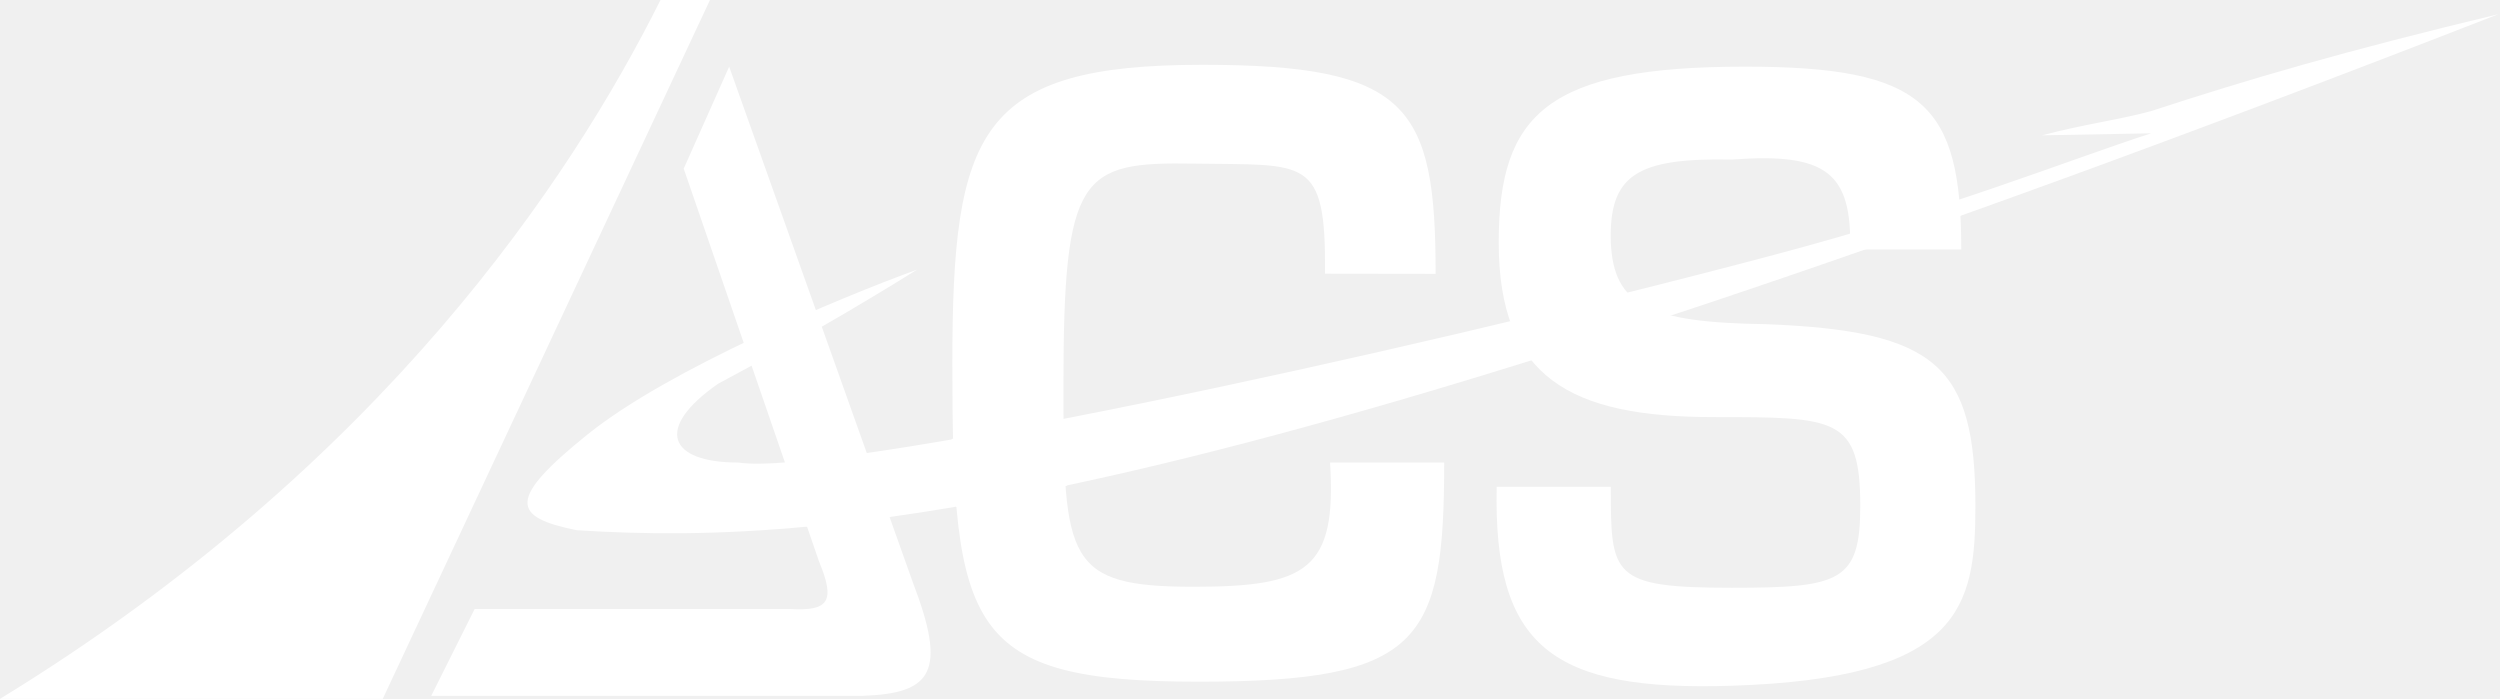
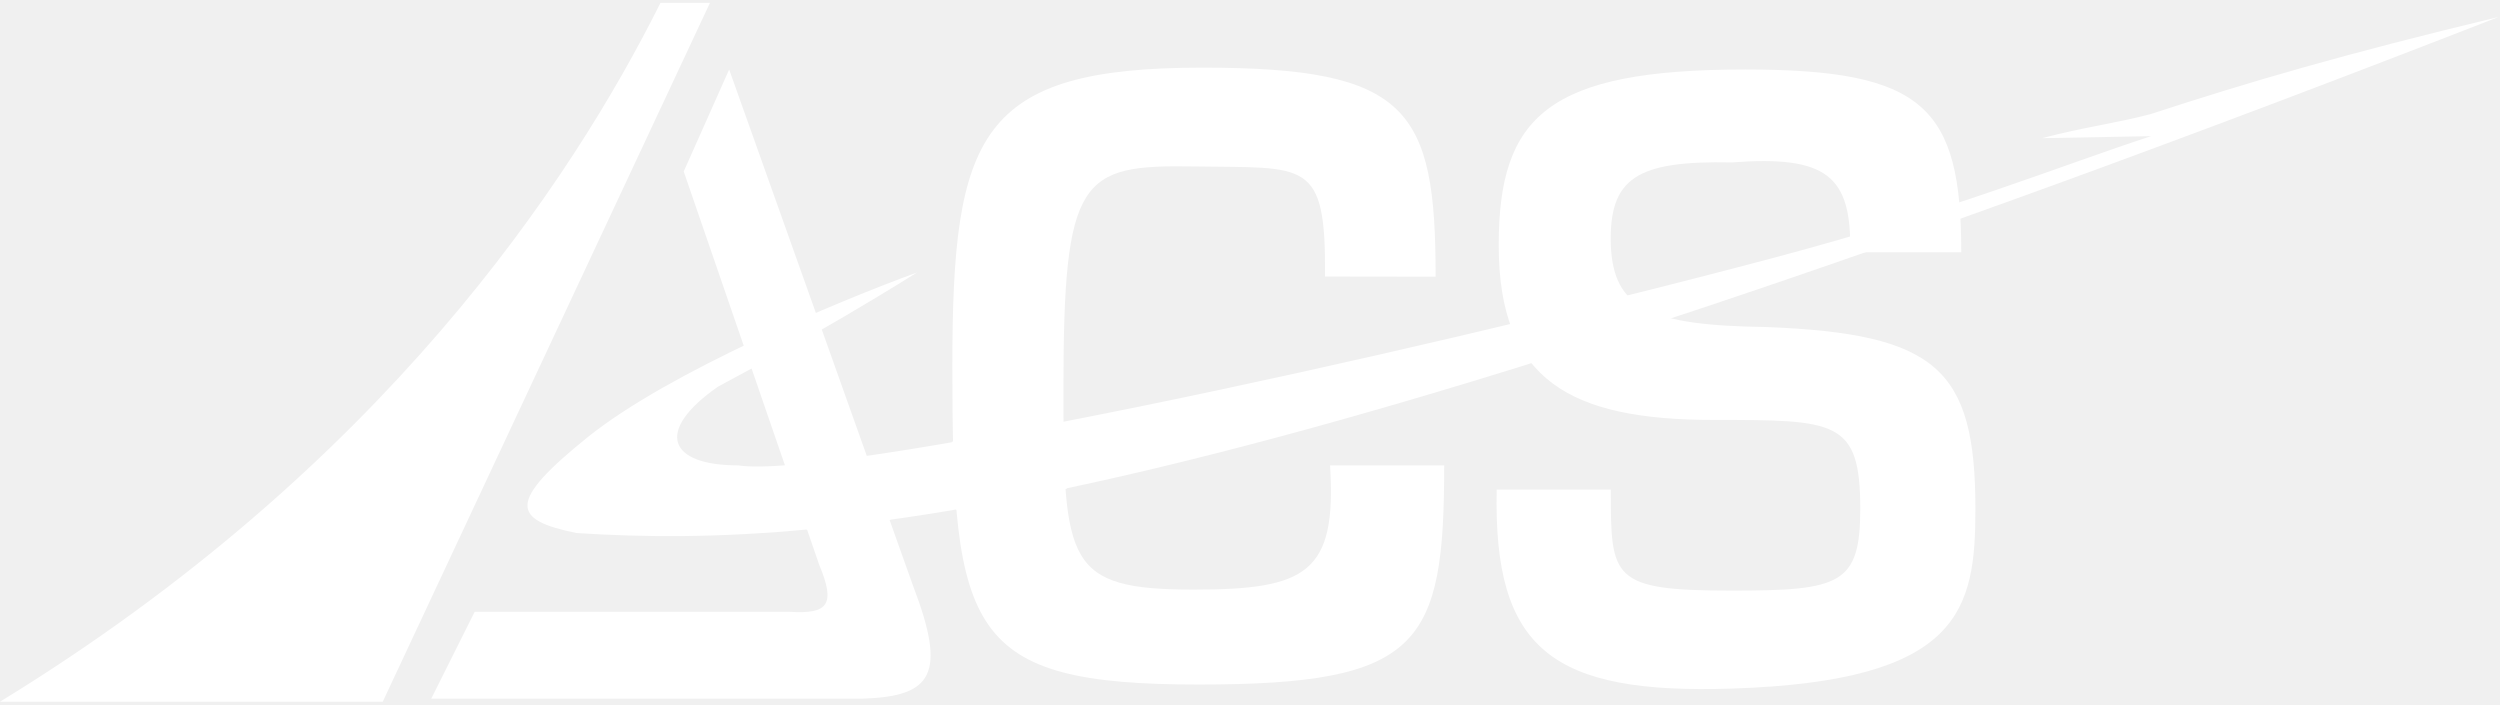
- <svg xmlns="http://www.w3.org/2000/svg" width="880" height="246" viewBox="0 0 880 246" fill="none">
+ <svg xmlns="http://www.w3.org/2000/svg" width="220" height="62" viewBox="0 0 880 246" fill="none">
  <path d="M0 246C134.731 163.526 201.208 62.566 232.491 0H249.91L134.731 246H0Z" fill="white" />
  <path d="M206.896 152.861C235.371 129.943 295.413 104.87 322.786 94.916C286.384 117.668 261.049 130.465 252.754 135.087C230.196 150.824 235.335 162.815 259.864 162.815C291.573 167.731 486.312 126.46 624.954 89.584C686.76 73.144 725.558 57.234 757.197 46.925L718.803 47.636C733.707 43.683 744.396 42.514 757.197 39.104C792.035 27.728 824.74 18.13 879.485 4.977C433.344 178.812 296.835 192.676 202.986 186.633C180.094 182.008 178.421 175.779 206.896 152.861Z" fill="white" />
  <path d="M321.364 205.118L256.665 23.462L240.668 59.367L288.303 197.653C294.242 211.857 291.554 215.183 277.994 214.361H167.081L151.795 244.934H303.59C328.189 244.109 333.389 236.482 321.364 205.118Z" fill="white" />
  <path d="M305.5 159.5L276 163L284 185.5L313.5 182L305.5 159.5Z" fill="white" />
  <path d="M423.219 22.808C495.924 22.808 505.338 37.327 505.338 96.394L466.405 96.339C466.76 54.746 460.001 58.226 420.191 57.59C380.381 56.953 374.332 61.144 374.332 135.798C374.332 197.324 375.399 206.541 420.191 206.541C460.006 206.541 470.563 200.633 468.182 162.816H508.353C508.353 226.093 500.176 239.957 421.968 239.957C340.561 239.957 335.228 221.827 335.228 127.978C335.228 46.214 344.471 22.808 423.219 22.808Z" fill="white" />
  <path d="M374.5 147.5L335 154.5L336.5 178.5L375.5 171L374.5 147.5Z" fill="white" />
  <path d="M609.668 206.896C567.009 206.896 567.009 202.63 567.009 171.347H526.838C525.609 227.778 546.39 243.431 609.668 241.379C690.364 238.761 695.341 213.65 695.341 178.101C695.341 128.688 681.611 116.48 621.754 114.113C580.628 113.553 567.955 107.619 567.009 85.318C566.285 61.615 576.008 55.503 609.668 56.168C643.085 53.651 651.831 60.89 651.26 87.806H690.364C690.364 36.615 677.213 23.462 614.289 23.462C544.968 23.462 527.549 39.815 527.549 85.318C527.549 132.954 552.789 146.818 603.269 146.818C646.283 146.818 654.815 146.818 654.815 178.101C654.815 204.763 647.705 206.896 609.668 206.896Z" fill="white" />
</svg>
